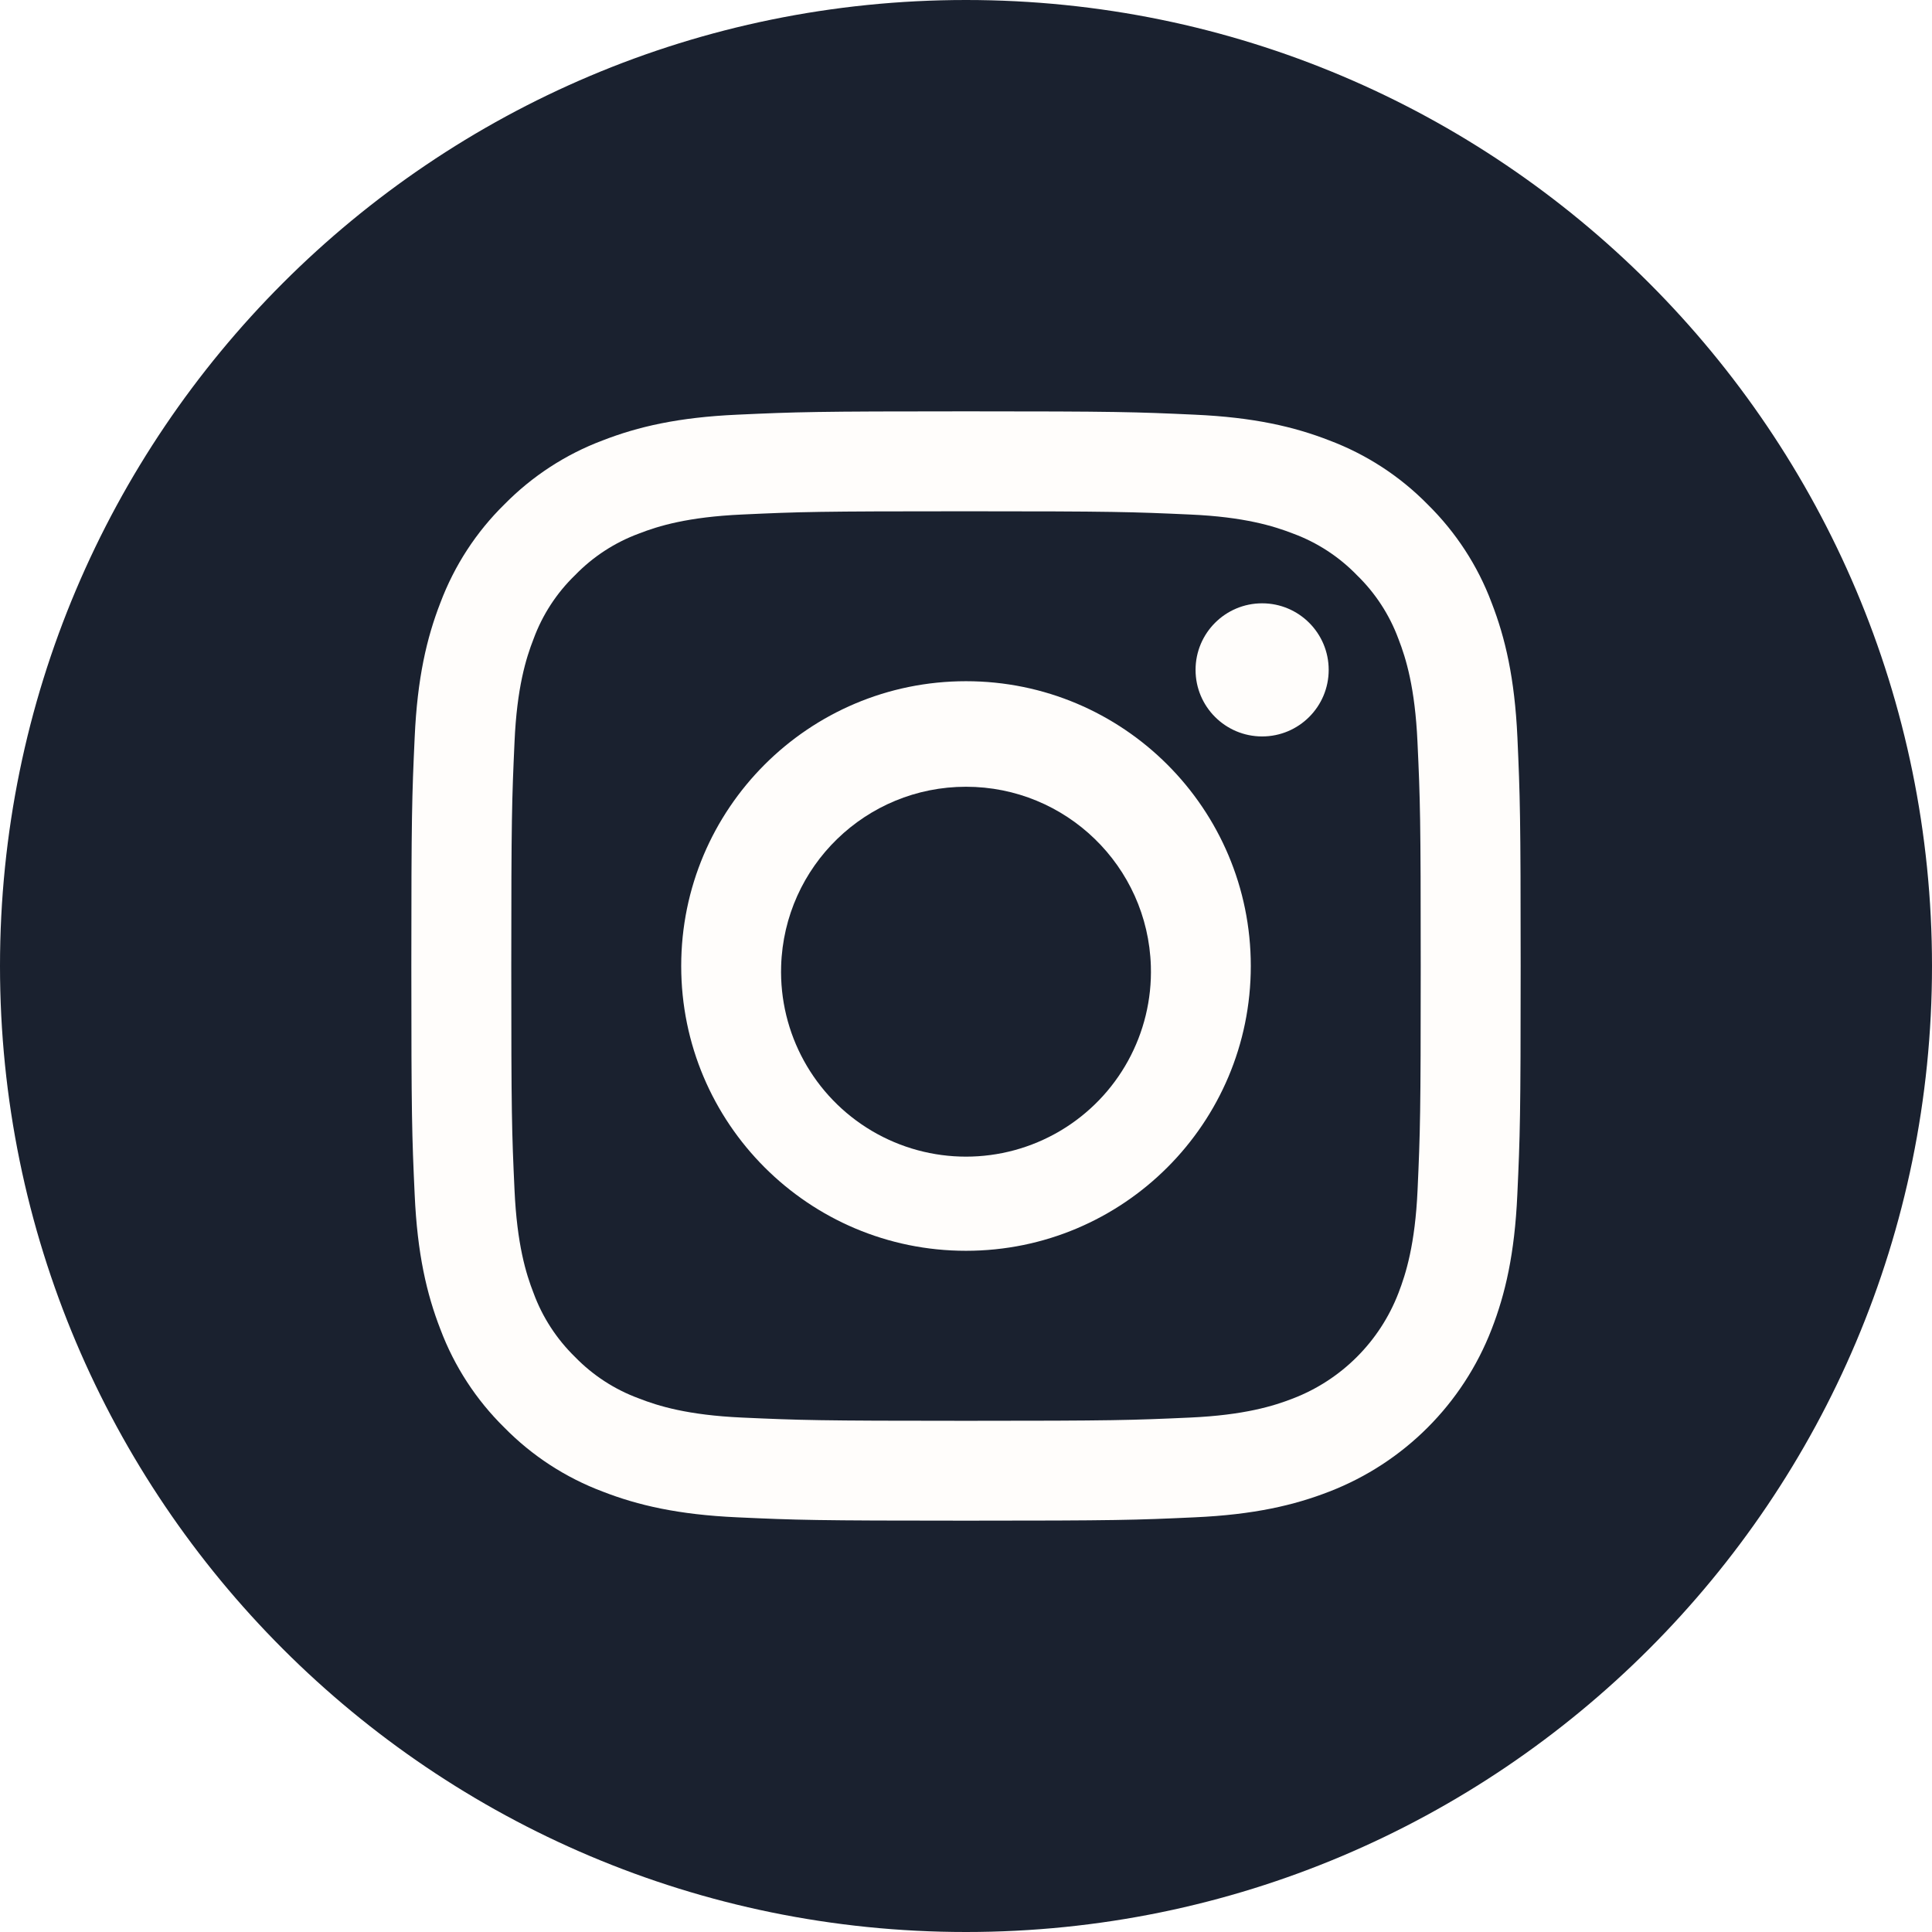
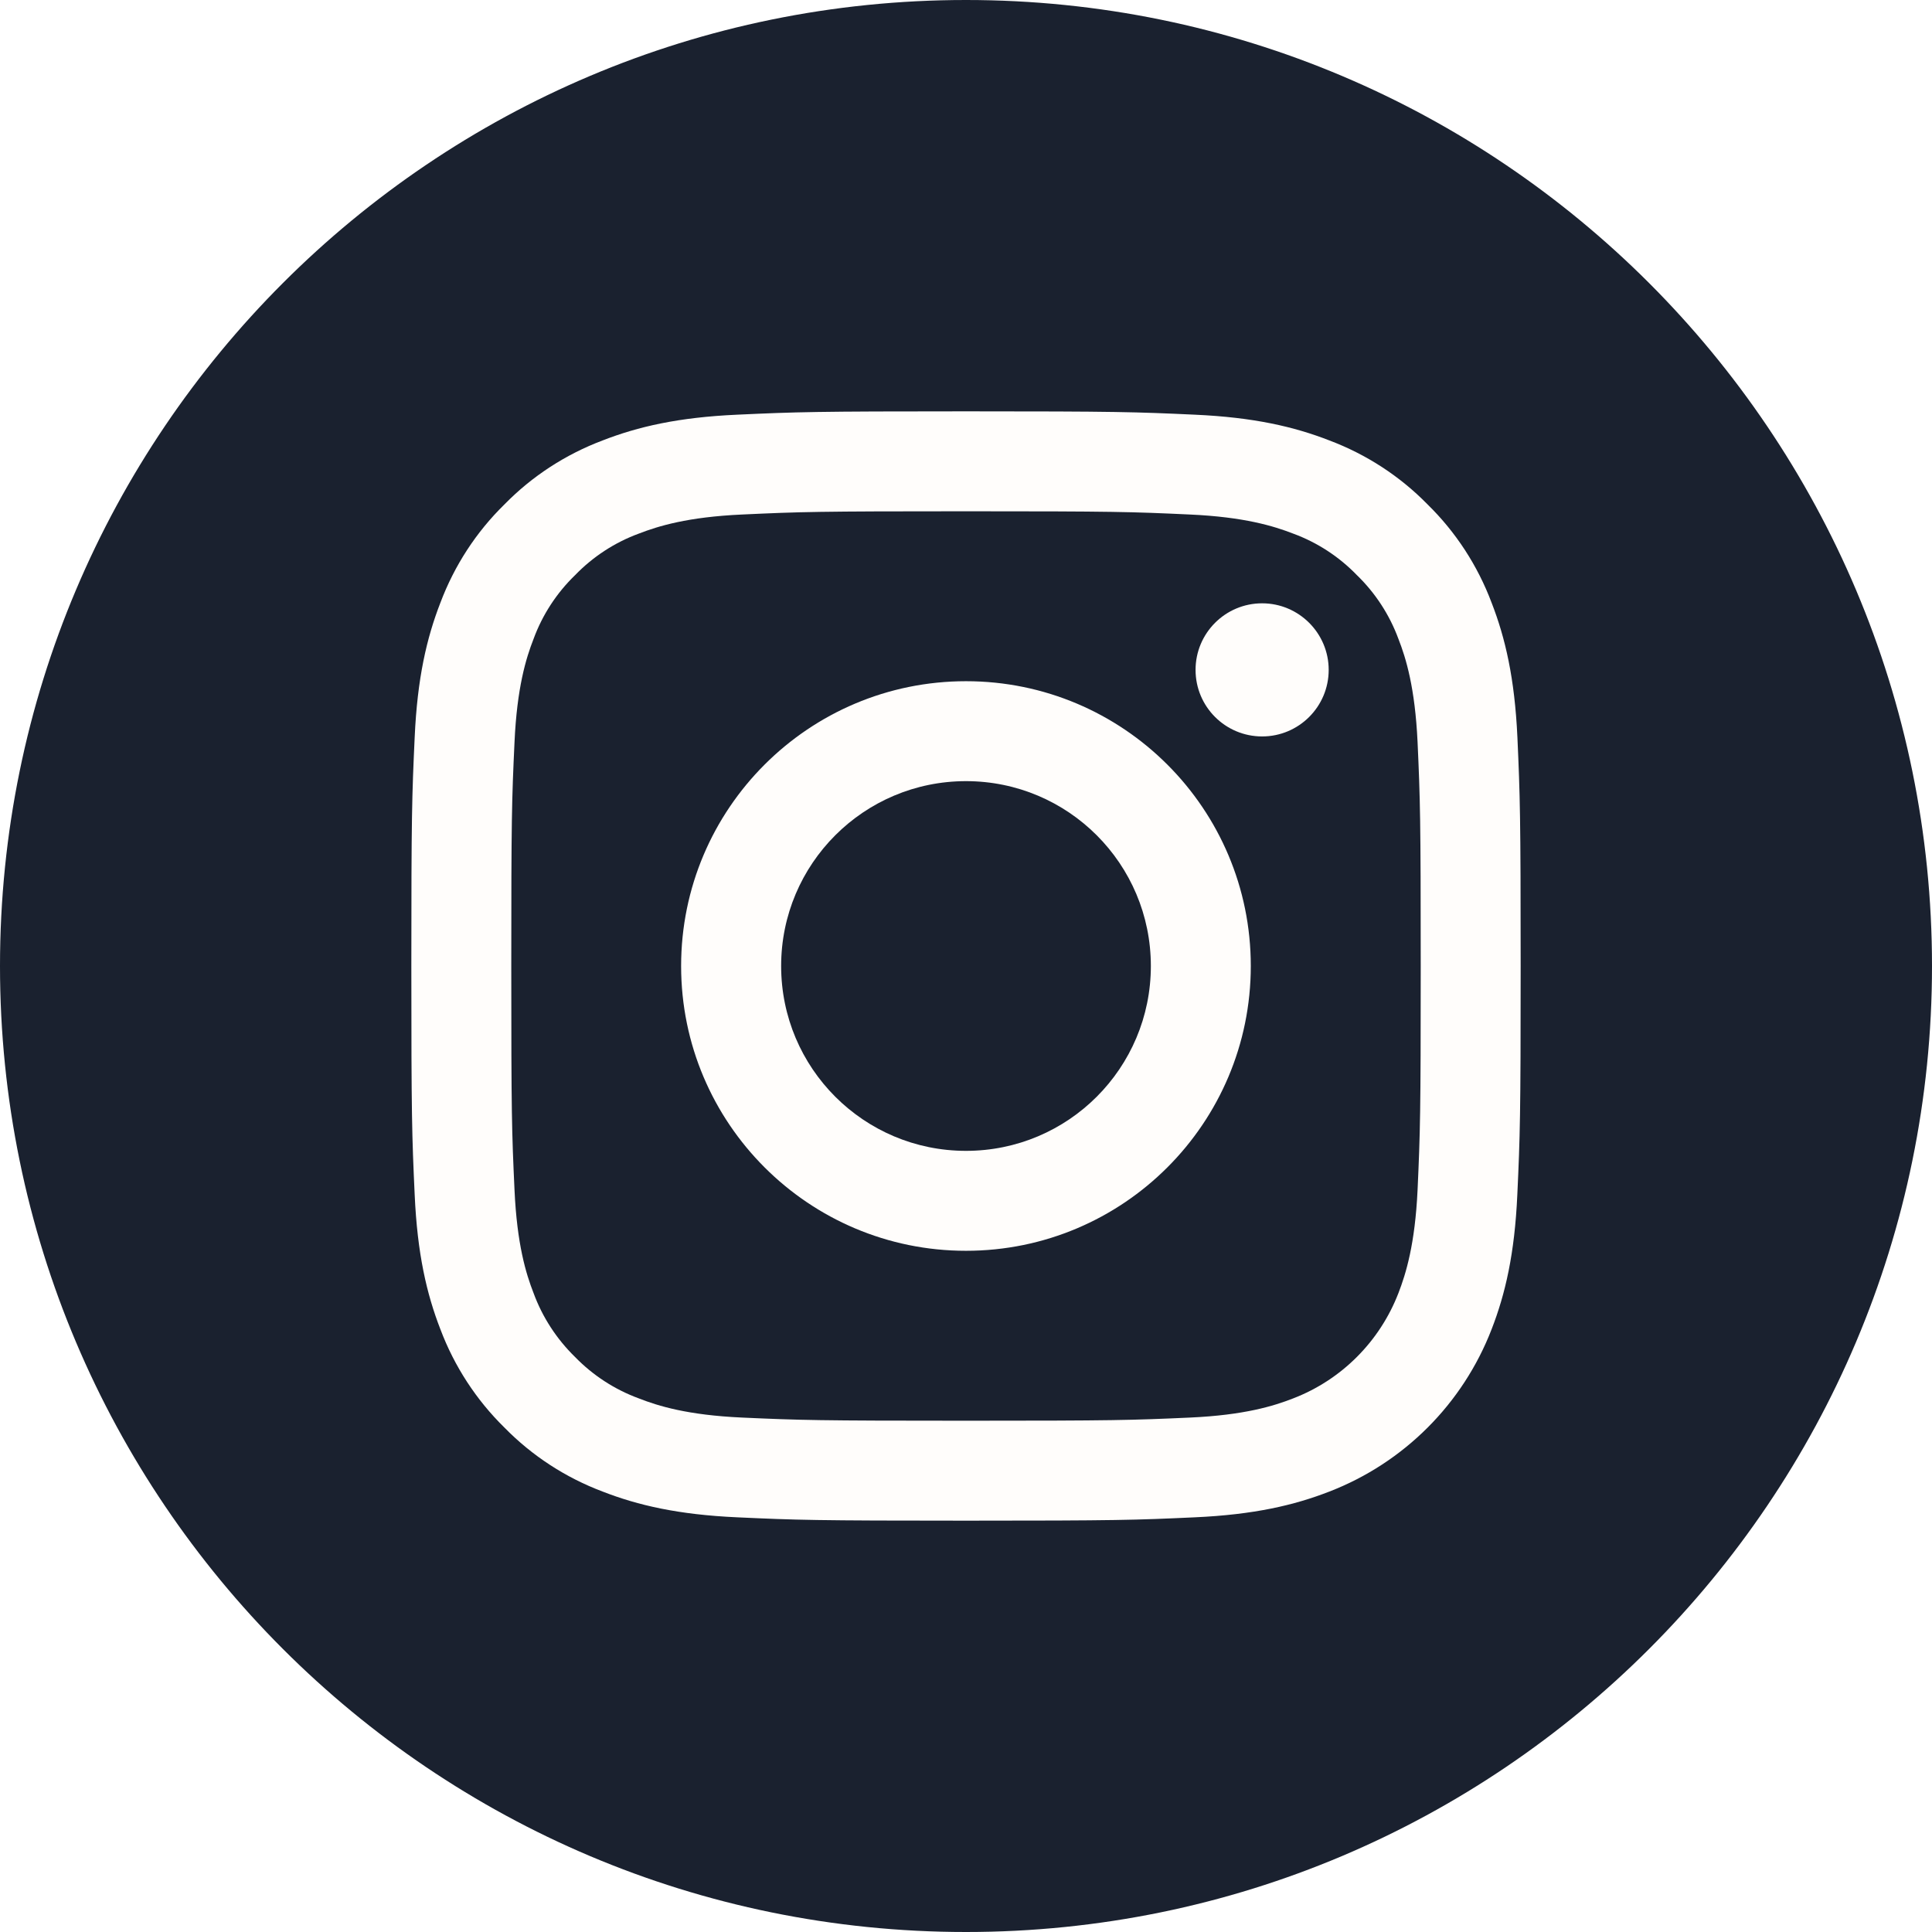
- <svg xmlns="http://www.w3.org/2000/svg" width="22" height="22" fill="none">
+ <svg xmlns="http://www.w3.org/2000/svg" width="22" height="22" viewBox="0 0 22 22" fill="none">
  <circle cx="11" cy="11" r="11" fill="#FFFDFB" />
-   <path d="M13.105 11a2.106 2.106 0 11-4.21 0 2.106 2.106 0 014.21 0z" fill="#1A212F" />
-   <path d="M15.924 7.275a1.958 1.958 0 00-.473-.726 1.956 1.956 0 00-.726-.473c-.222-.086-.557-.19-1.173-.217-.666-.03-.865-.037-2.552-.037s-1.886.006-2.552.037c-.616.028-.95.13-1.173.217a1.954 1.954 0 00-.726.473 1.94 1.94 0 00-.473.726c-.087.222-.19.557-.217 1.173-.03.666-.037.866-.037 2.552 0 1.687.006 1.886.037 2.553.028.615.13.95.217 1.172.101.275.263.523.472.727.204.21.452.371.727.472.222.087.557.19 1.173.218.666.03.865.037 2.552.037s1.886-.007 2.552-.037c.616-.028.95-.131 1.173-.218a2.092 2.092 0 001.199-1.199c.086-.222.19-.556.218-1.172.03-.667.036-.866.036-2.553 0-1.686-.006-1.886-.037-2.552-.028-.616-.13-.95-.217-1.173zM11 14.243a3.243 3.243 0 110-6.486 3.243 3.243 0 010 6.486zm3.372-5.857a.758.758 0 110-1.516.758.758 0 010 1.516z" fill="#1A212F" />
-   <path d="M11 0C4.926 0 0 4.926 0 11s4.926 11 11 11 11-4.926 11-11S17.074 0 11 0zm6.278 13.604c-.03.673-.137 1.132-.293 1.533a3.23 3.23 0 01-1.848 1.848c-.401.156-.86.263-1.533.293-.673.031-.888.038-2.604.038-1.715 0-1.93-.007-2.604-.038-.672-.03-1.132-.137-1.533-.293a3.095 3.095 0 01-1.12-.729 3.095 3.095 0 01-.728-1.119c-.156-.401-.263-.86-.293-1.533-.031-.673-.038-.889-.038-2.604s.007-1.93.038-2.604c.03-.673.137-1.132.293-1.533.159-.422.407-.804.729-1.12.315-.32.697-.57 1.119-.728.401-.156.86-.263 1.533-.293.673-.031.889-.038 2.604-.038s1.93.007 2.604.038c.673.03 1.132.137 1.533.293.422.159.804.407 1.12.729.32.315.57.697.728 1.119.156.401.263.86.294 1.533.03.673.037.889.037 2.604s-.007 1.93-.038 2.604z" fill="#1A212F" />
+   <path d="M13.105 11C13.105 12.163 12.163 13.105 11 13.105C9.837 13.105 8.895 12.163 8.895 11C8.895 9.837 9.837 8.895 11 8.895C12.163 8.895 13.105 9.837 13.105 11Z" fill="#1A212F" />
+   <path d="M15.924 7.275C15.823 7.001 15.661 6.752 15.451 6.549C15.248 6.339 15 6.177 14.725 6.076C14.503 5.99 14.168 5.887 13.552 5.859C12.886 5.828 12.687 5.822 11 5.822C9.313 5.822 9.114 5.828 8.448 5.859C7.832 5.887 7.497 5.99 7.275 6.076C7 6.177 6.752 6.339 6.549 6.549C6.339 6.752 6.177 7 6.076 7.275C5.989 7.497 5.887 7.832 5.859 8.448C5.828 9.114 5.822 9.314 5.822 11C5.822 12.687 5.828 12.886 5.859 13.553C5.887 14.168 5.989 14.503 6.076 14.725C6.177 15 6.339 15.248 6.548 15.452C6.752 15.662 7 15.823 7.275 15.924C7.497 16.011 7.832 16.114 8.448 16.142C9.114 16.172 9.313 16.178 11 16.178C12.687 16.178 12.886 16.172 13.552 16.142C14.168 16.114 14.503 16.011 14.725 15.924C15.276 15.712 15.711 15.276 15.924 14.725C16.01 14.503 16.113 14.168 16.142 13.553C16.172 12.886 16.178 12.687 16.178 11C16.178 9.314 16.172 9.114 16.142 8.448C16.113 7.832 16.011 7.497 15.924 7.275ZM11 14.243C9.209 14.243 7.756 12.791 7.756 11C7.756 9.209 9.209 7.757 11 7.757C12.791 7.757 14.243 9.209 14.243 11C14.243 12.791 12.791 14.243 11 14.243ZM14.372 8.386C13.953 8.386 13.614 8.047 13.614 7.628C13.614 7.21 13.953 6.87 14.372 6.87C14.79 6.87 15.13 7.21 15.13 7.628C15.13 8.047 14.79 8.386 14.372 8.386Z" fill="#1A212F" />
+   <path d="M11 0C4.926 0 0 4.926 0 11C0 17.074 4.926 22 11 22C17.074 22 22 17.074 22 11C22 4.926 17.074 0 11 0ZM17.278 13.604C17.248 14.277 17.141 14.736 16.985 15.137C16.657 15.986 15.986 16.657 15.137 16.985C14.736 17.141 14.277 17.248 13.604 17.278C12.931 17.309 12.716 17.316 11 17.316C9.285 17.316 9.07 17.309 8.396 17.278C7.724 17.248 7.264 17.141 6.863 16.985C6.441 16.826 6.059 16.578 5.744 16.256C5.423 15.941 5.174 15.559 5.015 15.137C4.859 14.736 4.752 14.277 4.722 13.604C4.691 12.931 4.684 12.715 4.684 11C4.684 9.285 4.691 9.069 4.722 8.396C4.752 7.723 4.859 7.264 5.015 6.863C5.174 6.441 5.422 6.059 5.744 5.744C6.059 5.422 6.441 5.174 6.863 5.015C7.264 4.859 7.723 4.752 8.396 4.722C9.069 4.691 9.285 4.684 11 4.684C12.715 4.684 12.931 4.691 13.604 4.722C14.277 4.752 14.736 4.859 15.137 5.015C15.559 5.174 15.941 5.422 16.256 5.744C16.578 6.059 16.826 6.441 16.985 6.863C17.141 7.264 17.248 7.723 17.279 8.396C17.309 9.069 17.316 9.285 17.316 11C17.316 12.715 17.309 12.931 17.278 13.604Z" fill="#1A212F" />
</svg>
